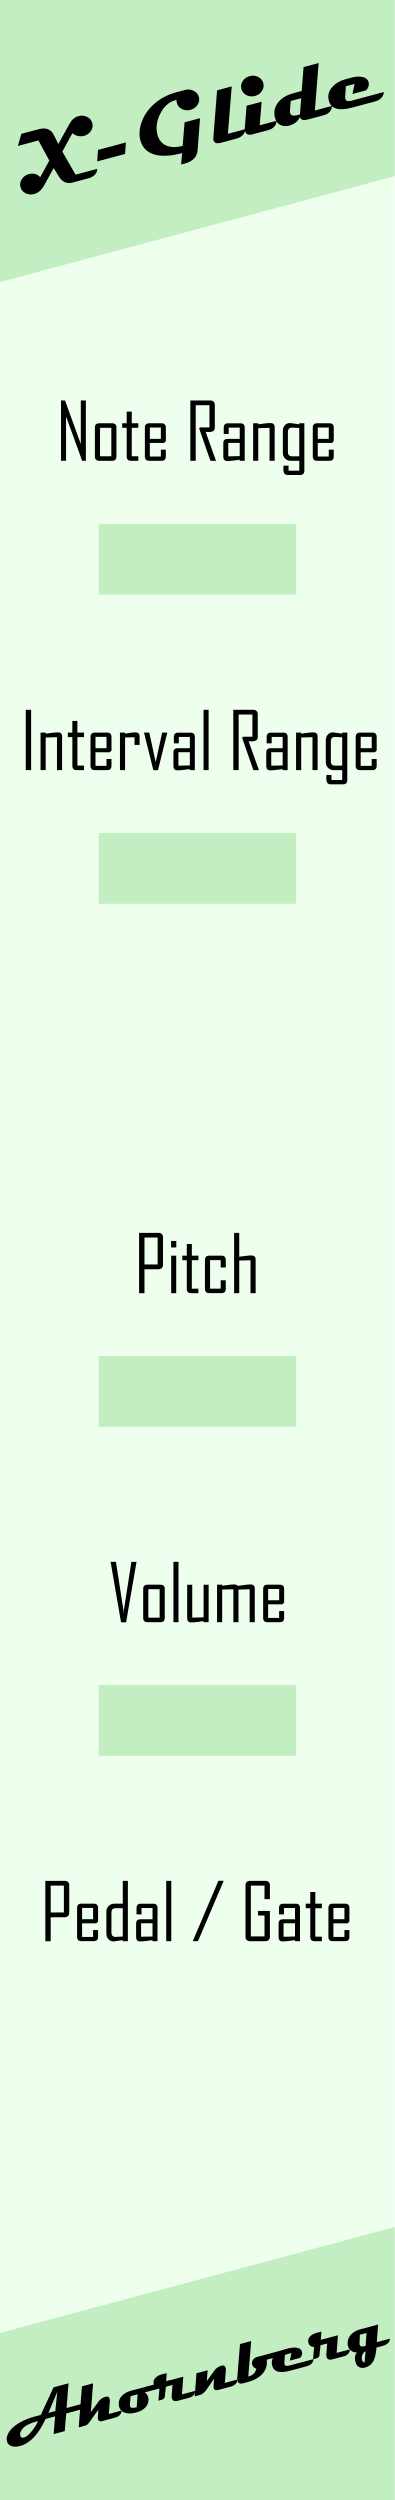
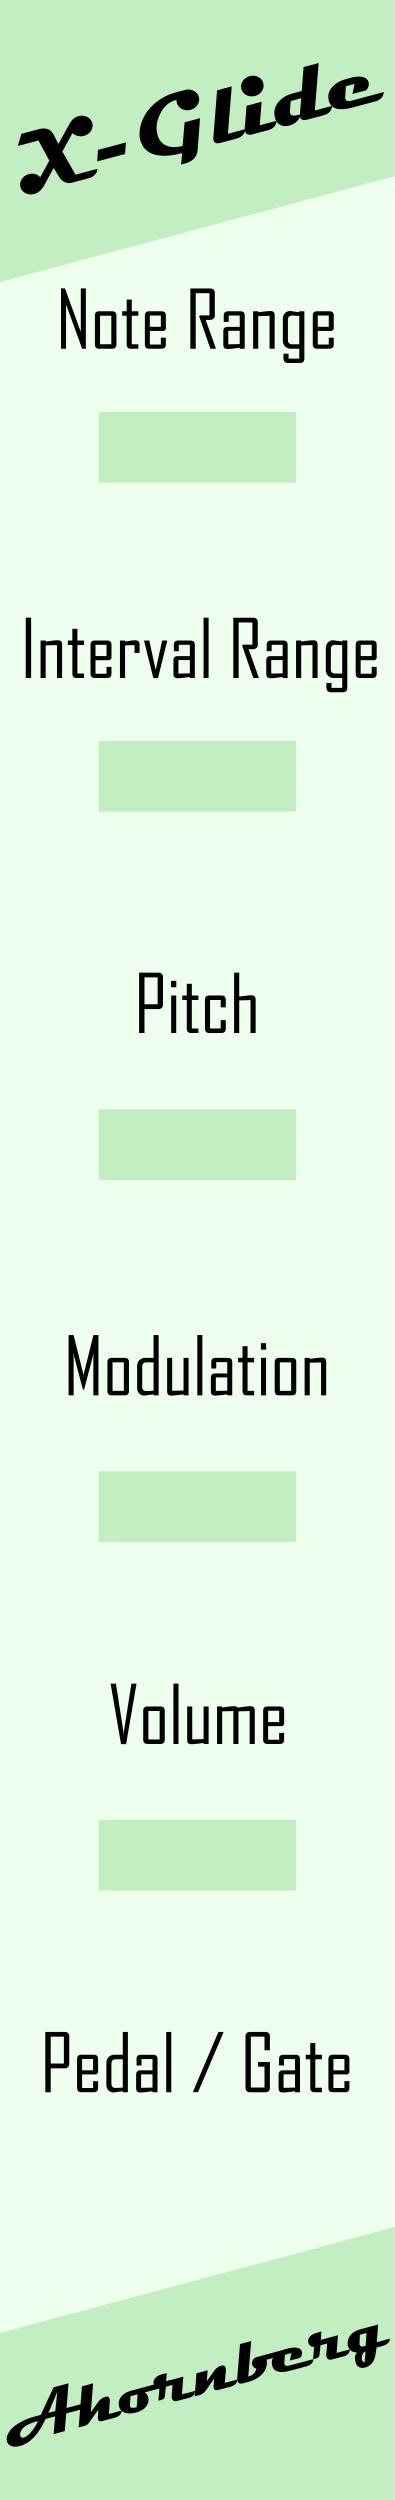
<svg xmlns="http://www.w3.org/2000/svg" width="60" height="380" viewBox="0 0 15.875 100.542" version="1.1" id="svg8">
  <defs id="defs2" />
  <g id="layer1" transform="translate(0,-196.4583)" style="display:inline">
    <path style="opacity:1;vector-effect:none;fill:#eeffee;fill-opacity:1;fill-rule:evenodd;stroke:none;stroke-width:0.486;stroke-linecap:butt;stroke-linejoin:round;stroke-miterlimit:4;stroke-dasharray:none;stroke-dashoffset:0;stroke-opacity:1;paint-order:normal" d="M 0,196.458 V 297 H 15.875 V 196.458 Z m 1.984,0.794 c 0.657,0 1.19,0.533 1.191,1.19 7.2e-5,0.658 -0.533,1.191 -1.191,1.191 -0.658,0 -1.191,-0.533 -1.191,-1.191 2.1332e-4,-0.657 0.533,-1.19 1.191,-1.19 z m 3.969,96.573 c 0.657,0 1.19,0.533 1.191,1.19 7.2e-5,0.658 -0.533,1.191 -1.191,1.191 -0.658,0 -1.191,-0.533 -1.191,-1.191 2.126e-4,-0.657 0.533,-1.19 1.191,-1.19 z" id="rect817" />
    <path style="opacity:1;vector-effect:none;fill:#c2eec2;fill-opacity:1;fill-rule:evenodd;stroke:none;stroke-width:0.452;stroke-linecap:butt;stroke-linejoin:round;stroke-miterlimit:4;stroke-dasharray:none;stroke-dashoffset:0;stroke-opacity:1;paint-order:normal" d="M 15.875,286.021 0,290.279 -1.3236842e-5,297 H 15.875 Z" id="path854" />
    <path style="opacity:1;vector-effect:none;fill:#c2eec2;fill-opacity:1;fill-rule:evenodd;stroke:none;stroke-width:0.452;stroke-linecap:butt;stroke-linejoin:round;stroke-miterlimit:4;stroke-dasharray:none;stroke-dashoffset:0;stroke-opacity:1;paint-order:normal" d="M 5.263158e-7,196.458 7.6315789e-7,207.802 15.875,203.544 v -7.086 z" id="path848" />
-     <path style="display:inline;opacity:1;fill:#c2eec2;fill-opacity:1;stroke-width:0.184" d="m 3.969,250.996 v 2.844 h 7.938 v -2.844 z" id="rect4537" />
+     <path style="display:inline;opacity:1;fill:#c2eec2;fill-opacity:1;stroke-width:0.184" d="m 3.969,255.626 v 2.844 h 7.938 v -2.844 z" id="rect4537" />
    <g aria-label="X-Glide" transform="rotate(-15,-3.782398,-0.2973017)" style="font-style:normal;font-variant:normal;font-weight:bold;font-stretch:semi-expanded;font-size:3.528px;line-height:1.25;font-family:Magneto;-inkscape-font-specification:'Magneto, Bold Semi-Expanded';font-variant-ligatures:normal;font-variant-caps:normal;font-variant-numeric:normal;font-feature-settings:normal;text-align:start;letter-spacing:0px;word-spacing:0px;writing-mode:lr-tb;text-anchor:start;fill:#000000;fill-opacity:1;stroke:none;stroke-width:0.265" id="text875">
      <path d="m -48.748,196.472 q 0,0.179 -0.141,0.3 -0.134,0.114 -0.314,0.114 -0.121,0 -0.241,-0.062 -0.119,-0.064 -0.183,-0.164 l -0.582,0.61 0.272,1.034 h 0.899 q -0.022,0.136 -0.164,0.212 -0.119,0.064 -0.27,0.064 h -0.677 q -0.167,0 -0.289,-0.102 -0.114,-0.098 -0.162,-0.262 l -0.117,-0.398 -0.549,0.574 q -0.224,0.234 -0.481,0.234 -0.181,0 -0.317,-0.114 -0.141,-0.121 -0.141,-0.3 0,-0.172 0.134,-0.293 0.134,-0.121 0.324,-0.121 0.286,0 0.413,0.238 l 0.525,-0.551 -0.212,-0.896 h -0.856 l 0.26,-0.434 h 0.723 q 0.448,0 0.525,0.374 l 0.084,0.407 0.515,-0.537 q 0.186,-0.193 0.245,-0.236 0.14,-0.102 0.317,-0.102 0.183,0 0.317,0.114 0.141,0.119 0.141,0.298 z" style="font-style:normal;font-variant:normal;font-weight:bold;font-stretch:semi-expanded;font-size:3.528px;font-family:Magneto;-inkscape-font-specification:'Magneto, Bold Semi-Expanded';font-variant-ligatures:normal;font-variant-caps:normal;font-variant-numeric:normal;font-feature-settings:normal;text-align:start;writing-mode:lr-tb;text-anchor:start;stroke-width:0.265" id="path867" />
      <path d="m -47.645,197.576 -0.152,0.438 h -1.161 l 0.152,-0.438 z" style="font-style:normal;font-variant:normal;font-weight:bold;font-stretch:semi-expanded;font-size:3.528px;font-family:Magneto;-inkscape-font-specification:'Magneto, Bold Semi-Expanded';font-variant-ligatures:normal;font-variant-caps:normal;font-variant-numeric:normal;font-feature-settings:normal;text-align:start;writing-mode:lr-tb;text-anchor:start;stroke-width:0.265" id="path869" />
      <path d="m -44.336,196.571 q 0,0.179 -0.143,0.298 -0.134,0.114 -0.317,0.114 -0.181,0 -0.317,-0.114 -0.141,-0.119 -0.141,-0.298 0,-0.055 0.017,-0.121 h -0.038 q -0.415,0 -0.744,0.376 -0.319,0.362 -0.319,0.782 0,0.353 0.264,0.536 0.227,0.158 0.598,0.158 l 0.32,-0.896 h 0.643 q -0.141,0.408 -0.427,1.221 -0.136,0.384 -0.651,0.384 -0.06,0 -0.138,-0.003 l 0.158,-0.431 q -0.599,0 -0.977,-0.174 -0.513,-0.238 -0.513,-0.765 0,-0.293 0.181,-0.596 0.253,-0.425 0.73,-0.665 0.45,-0.224 0.97,-0.224 h 0.384 q 0.179,0 0.315,0.119 0.145,0.122 0.145,0.298 z" style="font-style:normal;font-variant:normal;font-weight:bold;font-stretch:semi-expanded;font-size:3.528px;font-family:Magneto;-inkscape-font-specification:'Magneto, Bold Semi-Expanded';font-variant-ligatures:normal;font-variant-caps:normal;font-variant-numeric:normal;font-feature-settings:normal;text-align:start;writing-mode:lr-tb;text-anchor:start;stroke-width:0.265" id="path871" />
      <path d="m -42.869,198.303 q -0.043,0.152 -0.198,0.224 -0.109,0.052 -0.233,0.052 h -0.663 q -0.255,0 -0.255,-0.174 0,-0.045 0.019,-0.102 l 0.639,-1.802 h 0.61 l -0.643,1.802 z" style="font-style:normal;font-variant:normal;font-weight:bold;font-stretch:semi-expanded;font-size:3.528px;font-family:Magneto;-inkscape-font-specification:'Magneto, Bold Semi-Expanded';font-variant-ligatures:normal;font-variant-caps:normal;font-variant-numeric:normal;font-feature-settings:normal;text-align:start;writing-mode:lr-tb;text-anchor:start;stroke-width:0.265" id="path873" />
      <path d="m -41.69,196.701 q 0,0.172 -0.134,0.293 -0.133,0.121 -0.32,0.121 -0.191,0 -0.326,-0.121 -0.133,-0.121 -0.133,-0.293 0,-0.171 0.133,-0.291 0.134,-0.121 0.326,-0.121 0.188,0 0.32,0.121 0.134,0.121 0.134,0.291 z m 0.124,1.602 q -0.045,0.152 -0.186,0.224 -0.102,0.052 -0.22,0.052 h -0.68 q -0.246,0 -0.246,-0.207 0,-0.059 0.024,-0.126 l 0.3,-0.839 h 0.625 l -0.319,0.896 z" style="font-style:normal;font-variant:normal;font-weight:bold;font-stretch:semi-expanded;font-size:3.528px;font-family:Magneto;-inkscape-font-specification:'Magneto, Bold Semi-Expanded';font-variant-ligatures:normal;font-variant-caps:normal;font-variant-numeric:normal;font-feature-settings:normal;text-align:start;writing-mode:lr-tb;text-anchor:start;stroke-width:0.265" id="path875" />
      <path d="m -39.26,198.303 q -0.086,0.276 -0.422,0.276 h -0.656 q -0.284,0 -0.279,-0.179 -0.189,0.222 -0.508,0.222 -0.208,0 -0.338,-0.117 -0.134,-0.121 -0.134,-0.327 0,-0.374 0.303,-0.586 0.267,-0.184 0.656,-0.184 h 0.358 l 0.322,-0.91 h 0.627 l -0.641,1.805 z m -1.114,-0.62 h -0.438 l -0.131,0.37 q -0.017,0.052 -0.017,0.093 0,0.115 0.146,0.146 0.052,0.01 0.22,0.01 z" style="font-style:normal;font-variant:normal;font-weight:bold;font-stretch:semi-expanded;font-size:3.528px;font-family:Magneto;-inkscape-font-specification:'Magneto, Bold Semi-Expanded';font-variant-ligatures:normal;font-variant-caps:normal;font-variant-numeric:normal;font-feature-settings:normal;text-align:start;writing-mode:lr-tb;text-anchor:start;stroke-width:0.265" id="path877" />
      <path d="m -37.103,198.303 q -0.036,0.133 -0.165,0.208 -0.115,0.067 -0.264,0.067 h -0.959 q -0.837,0 -0.837,-0.505 0,-0.324 0.286,-0.508 0.246,-0.158 0.586,-0.158 h 0.25 q 0.219,0 0.384,0.067 0.22,0.09 0.231,0.272 0.009,0.184 -0.177,0.307 h -0.57 l 0.186,-0.37 h -0.363 l -0.141,0.415 q -0.012,0.036 -0.012,0.066 0,0.14 0.224,0.14 z" style="font-style:normal;font-variant:normal;font-weight:bold;font-stretch:semi-expanded;font-size:3.528px;font-family:Magneto;-inkscape-font-specification:'Magneto, Bold Semi-Expanded';font-variant-ligatures:normal;font-variant-caps:normal;font-variant-numeric:normal;font-feature-settings:normal;text-align:start;writing-mode:lr-tb;text-anchor:start;stroke-width:0.265" id="path879" />
    </g>
-     <path id="path937" d="m 3.969,264.225 v 2.844 h 7.938 v -2.844 z" style="display:inline;opacity:1;fill:#c2eec2;fill-opacity:1;stroke-width:0.184" />
-     <path id="path939" d="m 3.969,229.961 v 2.844 h 7.938 v -2.844 z" style="display:inline;opacity:1;fill:#c2eec2;fill-opacity:1;stroke-width:0.184" />
-     <path style="display:inline;opacity:1;fill:#c2eec2;fill-opacity:1;stroke-width:0.184" d="m 3.969,217.526 v 2.844 h 7.938 v -2.844 z" id="path941" />
-     <g aria-label="Interval Range" style="font-style:normal;font-variant:normal;font-weight:normal;font-stretch:condensed;font-size:3.175px;line-height:1.25;font-family:'Agency FB';-inkscape-font-specification:'Agency FB, Condensed';font-variant-ligatures:normal;font-variant-caps:normal;font-variant-numeric:normal;font-feature-settings:normal;text-align:start;letter-spacing:0px;word-spacing:0px;writing-mode:lr-tb;text-anchor:start;fill:#000000;fill-opacity:1;stroke:none;stroke-width:0.265" id="text1036" transform="translate(0.15503,-7.427117)">
+     <path id="path937" d="m 3.969,269.649 v 2.844 h 7.938 v -2.844 z" style="display:inline;opacity:1;fill:#c2eec2;fill-opacity:1;stroke-width:0.184" />
+     <path id="path939" d="m 3.969,226.257 v 2.844 h 7.938 v -2.844 z" style="display:inline;opacity:1;fill:#c2eec2;fill-opacity:1;stroke-width:0.184" />
+     <path style="display:inline;opacity:1;fill:#c2eec2;fill-opacity:1;stroke-width:0.184" d="m 3.969,213.028 v 2.844 h 7.938 v -2.844 z" id="path941" />
+     <g aria-label="Interval Range" style="font-style:normal;font-variant:normal;font-weight:normal;font-stretch:condensed;font-size:3.175px;line-height:1.25;font-family:'Agency FB';-inkscape-font-specification:'Agency FB, Condensed';font-variant-ligatures:normal;font-variant-caps:normal;font-variant-numeric:normal;font-feature-settings:normal;text-align:start;letter-spacing:0px;word-spacing:0px;writing-mode:lr-tb;text-anchor:start;fill:#000000;fill-opacity:1;stroke:none;stroke-width:0.265" id="text1036" transform="translate(0.15503,-11.13128)">
      <path d="M 1.096,234.857 H 0.881 v -2.426 H 1.096 Z" style="font-style:normal;font-variant:normal;font-weight:normal;font-stretch:condensed;font-size:3.175px;font-family:'Agency FB';-inkscape-font-specification:'Agency FB, Condensed';font-variant-ligatures:normal;font-variant-caps:normal;font-variant-numeric:normal;font-feature-settings:normal;text-align:start;writing-mode:lr-tb;text-anchor:start;stroke-width:0.265" id="path1073" />
      <path d="m 2.342,234.857 h -0.206 v -1.324 l -0.454,0.012 v 1.312 H 1.476 v -1.508 h 0.206 v 0.042 q 0.121,-0.015 0.243,-0.033 0.149,-0.019 0.245,-0.019 0.172,0 0.172,0.169 z" style="font-style:normal;font-variant:normal;font-weight:normal;font-stretch:condensed;font-size:3.175px;font-family:'Agency FB';-inkscape-font-specification:'Agency FB, Condensed';font-variant-ligatures:normal;font-variant-caps:normal;font-variant-numeric:normal;font-feature-settings:normal;text-align:start;writing-mode:lr-tb;text-anchor:start;stroke-width:0.265" id="path1075" />
      <path d="M 3.222,234.857 H 2.929 q -0.174,0 -0.174,-0.175 v -1.152 H 2.573 v -0.181 h 0.181 v -0.47 h 0.203 v 0.47 H 3.222 v 0.181 H 2.958 v 1.146 H 3.222 Z" style="font-style:normal;font-variant:normal;font-weight:normal;font-stretch:condensed;font-size:3.175px;font-family:'Agency FB';-inkscape-font-specification:'Agency FB, Condensed';font-variant-ligatures:normal;font-variant-caps:normal;font-variant-numeric:normal;font-feature-settings:normal;text-align:start;writing-mode:lr-tb;text-anchor:start;stroke-width:0.265" id="path1077" />
      <path d="m 4.328,234.682 q 0,0.175 -0.174,0.175 H 3.659 q -0.174,0 -0.174,-0.175 v -1.158 q 0,-0.175 0.174,-0.175 h 0.496 q 0.174,0 0.174,0.175 v 0.543 l -0.07,0.073 H 3.685 v 0.546 h 0.443 v -0.276 h 0.2 z m -0.2,-0.707 v -0.454 H 3.685 v 0.454 z" style="font-style:normal;font-variant:normal;font-weight:normal;font-stretch:condensed;font-size:3.175px;font-family:'Agency FB';-inkscape-font-specification:'Agency FB, Condensed';font-variant-ligatures:normal;font-variant-caps:normal;font-variant-numeric:normal;font-feature-settings:normal;text-align:start;writing-mode:lr-tb;text-anchor:start;stroke-width:0.265" id="path1079" />
      <path d="M 5.459,233.845 H 5.255 v -0.312 l -0.38,0.012 v 1.312 h -0.206 v -1.508 h 0.206 v 0.042 q 0.102,-0.015 0.206,-0.033 0.124,-0.019 0.206,-0.019 0.171,0 0.171,0.169 z" style="font-style:normal;font-variant:normal;font-weight:normal;font-stretch:condensed;font-size:3.175px;font-family:'Agency FB';-inkscape-font-specification:'Agency FB, Condensed';font-variant-ligatures:normal;font-variant-caps:normal;font-variant-numeric:normal;font-feature-settings:normal;text-align:start;writing-mode:lr-tb;text-anchor:start;stroke-width:0.265" id="path1081" />
      <path d="m 6.573,233.349 -0.374,1.512 H 6.012 l -0.375,-1.512 h 0.212 l 0.257,1.188 0.26,-1.188 z" style="font-style:normal;font-variant:normal;font-weight:normal;font-stretch:condensed;font-size:3.175px;font-family:'Agency FB';-inkscape-font-specification:'Agency FB, Condensed';font-variant-ligatures:normal;font-variant-caps:normal;font-variant-numeric:normal;font-feature-settings:normal;text-align:start;writing-mode:lr-tb;text-anchor:start;stroke-width:0.265" id="path1083" />
      <path d="M 7.68,234.857 H 7.477 v -0.042 q -0.122,0.017 -0.245,0.033 -0.152,0.019 -0.243,0.019 -0.169,0 -0.169,-0.167 v -0.55 q 0,-0.174 0.175,-0.174 h 0.485 v -0.454 H 7.037 v 0.257 H 6.837 v -0.254 q 0,-0.175 0.174,-0.175 h 0.496 q 0.174,0 0.174,0.175 z m -0.2,-0.188 v -0.533 H 7.02 v 0.543 z" style="font-style:normal;font-variant:normal;font-weight:normal;font-stretch:condensed;font-size:3.175px;font-family:'Agency FB';-inkscape-font-specification:'Agency FB, Condensed';font-variant-ligatures:normal;font-variant-caps:normal;font-variant-numeric:normal;font-feature-settings:normal;text-align:start;writing-mode:lr-tb;text-anchor:start;stroke-width:0.265" id="path1085" />
      <path d="M 8.234,234.857 H 8.031 v -2.426 h 0.203 z" style="font-style:normal;font-variant:normal;font-weight:normal;font-stretch:condensed;font-size:3.175px;font-family:'Agency FB';-inkscape-font-specification:'Agency FB, Condensed';font-variant-ligatures:normal;font-variant-caps:normal;font-variant-numeric:normal;font-feature-settings:normal;text-align:start;writing-mode:lr-tb;text-anchor:start;stroke-width:0.265" id="path1087" />
      <path d="m 10.26,234.857 h -0.226 l -0.451,-1.299 0.029,-0.043 h 0.384 v -0.893 h -0.553 v 2.236 H 9.227 v -2.426 h 0.812 q 0.076,0 0.124,0.048 0.048,0.048 0.048,0.124 v 0.921 q 0,0.175 -0.236,0.175 -0.023,0 -0.068,-0.002 -0.045,-0.003 -0.065,-0.003 0.209,0.58 0.417,1.163 z" style="font-style:normal;font-variant:normal;font-weight:normal;font-stretch:condensed;font-size:3.175px;font-family:'Agency FB';-inkscape-font-specification:'Agency FB, Condensed';font-variant-ligatures:normal;font-variant-caps:normal;font-variant-numeric:normal;font-feature-settings:normal;text-align:start;writing-mode:lr-tb;text-anchor:start;stroke-width:0.265" id="path1089" />
      <path d="m 11.413,234.857 h -0.203 v -0.042 q -0.122,0.017 -0.245,0.033 -0.152,0.019 -0.243,0.019 -0.169,0 -0.169,-0.167 v -0.55 q 0,-0.174 0.175,-0.174 h 0.485 v -0.454 h -0.443 v 0.257 h -0.2 v -0.254 q 0,-0.175 0.174,-0.175 h 0.496 q 0.174,0 0.174,0.175 z m -0.2,-0.188 v -0.533 h -0.46 v 0.543 z" style="font-style:normal;font-variant:normal;font-weight:normal;font-stretch:condensed;font-size:3.175px;font-family:'Agency FB';-inkscape-font-specification:'Agency FB, Condensed';font-variant-ligatures:normal;font-variant-caps:normal;font-variant-numeric:normal;font-feature-settings:normal;text-align:start;writing-mode:lr-tb;text-anchor:start;stroke-width:0.265" id="path1091" />
      <path d="m 12.618,234.857 h -0.206 v -1.324 l -0.454,0.012 v 1.312 h -0.206 v -1.508 h 0.206 v 0.042 q 0.121,-0.015 0.243,-0.033 0.149,-0.019 0.245,-0.019 0.172,0 0.172,0.169 z" style="font-style:normal;font-variant:normal;font-weight:normal;font-stretch:condensed;font-size:3.175px;font-family:'Agency FB';-inkscape-font-specification:'Agency FB, Condensed';font-variant-ligatures:normal;font-variant-caps:normal;font-variant-numeric:normal;font-feature-settings:normal;text-align:start;writing-mode:lr-tb;text-anchor:start;stroke-width:0.265" id="path1093" />
      <path d="m 13.812,235.254 q 0,0.175 -0.175,0.175 h -0.49 q -0.178,0 -0.178,-0.222 0,-0.026 0.002,-0.079 0.003,-0.051 0.003,-0.074 h 0.203 v 0.2 h 0.431 v -0.397 h -0.34 q -0.138,0 -0.229,-0.091 -0.091,-0.093 -0.091,-0.233 v -0.882 q 0,-0.133 0.081,-0.222 0.081,-0.09 0.212,-0.09 0.036,0 0.367,0.051 v -0.042 h 0.205 z m -0.205,-0.578 v -1.139 q -0.245,-0.015 -0.285,-0.015 -0.171,0 -0.171,0.174 v 0.808 q 0,0.174 0.171,0.174 z" style="font-style:normal;font-variant:normal;font-weight:normal;font-stretch:condensed;font-size:3.175px;font-family:'Agency FB';-inkscape-font-specification:'Agency FB, Condensed';font-variant-ligatures:normal;font-variant-caps:normal;font-variant-numeric:normal;font-feature-settings:normal;text-align:start;writing-mode:lr-tb;text-anchor:start;stroke-width:0.265" id="path1095" />
      <path d="m 14.994,234.682 q 0,0.175 -0.174,0.175 h -0.496 q -0.174,0 -0.174,-0.175 v -1.158 q 0,-0.175 0.174,-0.175 h 0.496 q 0.174,0 0.174,0.175 v 0.543 l -0.07,0.073 h -0.574 v 0.546 h 0.443 v -0.276 h 0.2 z m -0.2,-0.707 v -0.454 h -0.443 v 0.454 z" style="font-style:normal;font-variant:normal;font-weight:normal;font-stretch:condensed;font-size:3.175px;font-family:'Agency FB';-inkscape-font-specification:'Agency FB, Condensed';font-variant-ligatures:normal;font-variant-caps:normal;font-variant-numeric:normal;font-feature-settings:normal;text-align:start;writing-mode:lr-tb;text-anchor:start;stroke-width:0.265" id="path1097" />
    </g>
-     <g aria-label="Note Range" style="font-style:normal;font-variant:normal;font-weight:normal;font-stretch:condensed;font-size:3.175px;line-height:1.25;font-family:'Agency FB';-inkscape-font-specification:'Agency FB, Condensed';font-variant-ligatures:normal;font-variant-caps:normal;font-variant-numeric:normal;font-feature-settings:normal;text-align:start;letter-spacing:0px;word-spacing:0px;writing-mode:lr-tb;text-anchor:start;fill:#000000;fill-opacity:1;stroke:none;stroke-width:0.265" id="text1040" transform="translate(-1.1368421e-6,-3.562433)">
+     <g aria-label="Note Range" style="font-style:normal;font-variant:normal;font-weight:normal;font-stretch:condensed;font-size:3.175px;line-height:1.25;font-family:'Agency FB';-inkscape-font-specification:'Agency FB, Condensed';font-variant-ligatures:normal;font-variant-caps:normal;font-variant-numeric:normal;font-feature-settings:normal;text-align:start;letter-spacing:0px;word-spacing:0px;writing-mode:lr-tb;text-anchor:start;fill:#000000;fill-opacity:1;stroke:none;stroke-width:0.265" id="text1040" transform="translate(-1.1368421e-6,-8.067928)">
      <path d="M 3.453,218.552 H 3.304 l -0.648,-1.784 v 1.784 H 2.453 v -2.426 h 0.161 l 0.636,1.753 v -1.753 h 0.203 z" style="font-style:normal;font-variant:normal;font-weight:normal;font-stretch:condensed;font-size:3.175px;font-family:'Agency FB';-inkscape-font-specification:'Agency FB, Condensed';font-variant-ligatures:normal;font-variant-caps:normal;font-variant-numeric:normal;font-feature-settings:normal;text-align:start;writing-mode:lr-tb;text-anchor:start;stroke-width:0.265" id="path1054" />
      <path d="m 4.683,218.377 q 0,0.175 -0.175,0.175 H 3.99 q -0.174,0 -0.174,-0.175 v -1.158 q 0,-0.175 0.174,-0.175 h 0.518 q 0.175,0 0.175,0.175 z m -0.206,-0.006 v -1.146 H 4.023 v 1.146 z" style="font-style:normal;font-variant:normal;font-weight:normal;font-stretch:condensed;font-size:3.175px;font-family:'Agency FB';-inkscape-font-specification:'Agency FB, Condensed';font-variant-ligatures:normal;font-variant-caps:normal;font-variant-numeric:normal;font-feature-settings:normal;text-align:start;writing-mode:lr-tb;text-anchor:start;stroke-width:0.265" id="path1056" />
      <path d="M 5.562,218.552 H 5.269 q -0.174,0 -0.174,-0.175 v -1.152 H 4.914 v -0.181 h 0.181 v -0.47 H 5.299 v 0.47 h 0.264 v 0.181 H 5.299 v 1.146 h 0.264 z" style="font-style:normal;font-variant:normal;font-weight:normal;font-stretch:condensed;font-size:3.175px;font-family:'Agency FB';-inkscape-font-specification:'Agency FB, Condensed';font-variant-ligatures:normal;font-variant-caps:normal;font-variant-numeric:normal;font-feature-settings:normal;text-align:start;writing-mode:lr-tb;text-anchor:start;stroke-width:0.265" id="path1058" />
      <path d="m 6.669,218.377 q 0,0.175 -0.174,0.175 H 6 q -0.174,0 -0.174,-0.175 v -1.158 q 0,-0.175 0.174,-0.175 h 0.496 q 0.174,0 0.174,0.175 v 0.543 l -0.07,0.073 H 6.026 v 0.546 h 0.443 v -0.276 H 6.669 Z m -0.2,-0.707 v -0.454 H 6.026 v 0.454 z" style="font-style:normal;font-variant:normal;font-weight:normal;font-stretch:condensed;font-size:3.175px;font-family:'Agency FB';-inkscape-font-specification:'Agency FB, Condensed';font-variant-ligatures:normal;font-variant-caps:normal;font-variant-numeric:normal;font-feature-settings:normal;text-align:start;writing-mode:lr-tb;text-anchor:start;stroke-width:0.265" id="path1060" />
      <path d="M 8.688,218.552 H 8.461 l -0.451,-1.299 0.029,-0.043 h 0.384 v -0.893 H 7.871 v 2.236 H 7.655 v -2.426 h 0.812 q 0.076,0 0.124,0.048 0.048,0.048 0.048,0.124 v 0.921 q 0,0.175 -0.236,0.175 -0.023,0 -0.068,-0.002 -0.045,-0.003 -0.065,-0.003 0.209,0.58 0.417,1.163 z" style="font-style:normal;font-variant:normal;font-weight:normal;font-stretch:condensed;font-size:3.175px;font-family:'Agency FB';-inkscape-font-specification:'Agency FB, Condensed';font-variant-ligatures:normal;font-variant-caps:normal;font-variant-numeric:normal;font-feature-settings:normal;text-align:start;writing-mode:lr-tb;text-anchor:start;stroke-width:0.265" id="path1062" />
      <path d="M 9.841,218.552 H 9.638 v -0.042 q -0.122,0.017 -0.245,0.033 -0.152,0.019 -0.243,0.019 -0.169,0 -0.169,-0.167 v -0.55 q 0,-0.174 0.175,-0.174 h 0.485 v -0.454 H 9.198 v 0.257 H 8.998 v -0.254 q 0,-0.175 0.174,-0.175 h 0.496 q 0.174,0 0.174,0.175 z m -0.2,-0.188 v -0.533 h -0.46 v 0.543 z" style="font-style:normal;font-variant:normal;font-weight:normal;font-stretch:condensed;font-size:3.175px;font-family:'Agency FB';-inkscape-font-specification:'Agency FB, Condensed';font-variant-ligatures:normal;font-variant-caps:normal;font-variant-numeric:normal;font-feature-settings:normal;text-align:start;writing-mode:lr-tb;text-anchor:start;stroke-width:0.265" id="path1064" />
      <path d="m 11.046,218.552 h -0.206 v -1.324 l -0.454,0.012 v 1.312 h -0.206 v -1.508 h 0.206 v 0.042 q 0.121,-0.015 0.243,-0.033 0.149,-0.019 0.245,-0.019 0.172,0 0.172,0.169 z" style="font-style:normal;font-variant:normal;font-weight:normal;font-stretch:condensed;font-size:3.175px;font-family:'Agency FB';-inkscape-font-specification:'Agency FB, Condensed';font-variant-ligatures:normal;font-variant-caps:normal;font-variant-numeric:normal;font-feature-settings:normal;text-align:start;writing-mode:lr-tb;text-anchor:start;stroke-width:0.265" id="path1066" />
      <path d="m 12.24,218.949 q 0,0.175 -0.175,0.175 h -0.49 q -0.178,0 -0.178,-0.222 0,-0.026 0.002,-0.079 0.003,-0.051 0.003,-0.074 h 0.203 v 0.2 h 0.431 v -0.397 H 11.695 q -0.138,0 -0.229,-0.091 -0.091,-0.093 -0.091,-0.233 v -0.882 q 0,-0.133 0.081,-0.222 0.081,-0.09 0.212,-0.09 0.036,0 0.367,0.051 v -0.042 h 0.205 z m -0.205,-0.578 v -1.139 q -0.245,-0.015 -0.285,-0.015 -0.171,0 -0.171,0.174 v 0.808 q 0,0.174 0.171,0.174 z" style="font-style:normal;font-variant:normal;font-weight:normal;font-stretch:condensed;font-size:3.175px;font-family:'Agency FB';-inkscape-font-specification:'Agency FB, Condensed';font-variant-ligatures:normal;font-variant-caps:normal;font-variant-numeric:normal;font-feature-settings:normal;text-align:start;writing-mode:lr-tb;text-anchor:start;stroke-width:0.265" id="path1068" />
      <path d="m 13.422,218.377 q 0,0.175 -0.174,0.175 H 12.753 q -0.174,0 -0.174,-0.175 v -1.158 q 0,-0.175 0.174,-0.175 h 0.496 q 0.174,0 0.174,0.175 v 0.543 l -0.07,0.073 h -0.574 v 0.546 h 0.443 v -0.276 h 0.2 z m -0.2,-0.707 v -0.454 h -0.443 v 0.454 z" style="font-style:normal;font-variant:normal;font-weight:normal;font-stretch:condensed;font-size:3.175px;font-family:'Agency FB';-inkscape-font-specification:'Agency FB, Condensed';font-variant-ligatures:normal;font-variant-caps:normal;font-variant-numeric:normal;font-feature-settings:normal;text-align:start;writing-mode:lr-tb;text-anchor:start;stroke-width:0.265" id="path1070" />
    </g>
-     <g aria-label="Pitch" style="font-style:normal;font-variant:normal;font-weight:normal;font-stretch:condensed;font-size:3.175px;line-height:1.25;font-family:'Agency FB';-inkscape-font-specification:'Agency FB, Condensed';font-variant-ligatures:normal;font-variant-caps:normal;font-variant-numeric:normal;font-feature-settings:normal;text-align:start;letter-spacing:0px;word-spacing:0px;writing-mode:lr-tb;text-anchor:start;fill:#000000;fill-opacity:1;stroke:none;stroke-width:0.265" id="text1044" transform="translate(-3e-7,-3.852232)">
+     <g aria-label="Pitch" style="font-style:normal;font-variant:normal;font-weight:normal;font-stretch:condensed;font-size:3.175px;line-height:1.25;font-family:'Agency FB';-inkscape-font-specification:'Agency FB, Condensed';font-variant-ligatures:normal;font-variant-caps:normal;font-variant-numeric:normal;font-feature-settings:normal;text-align:start;letter-spacing:0px;word-spacing:0px;writing-mode:lr-tb;text-anchor:start;fill:#000000;fill-opacity:1;stroke:none;stroke-width:0.265" id="text1044" transform="translate(-3e-7,-14.31563)">
      <path d="m 6.555,251.181 q 0,0.076 -0.05,0.126 -0.048,0.048 -0.124,0.048 H 5.81 v 0.963 H 5.594 v -2.426 h 0.788 q 0.076,0 0.124,0.048 0.05,0.048 0.05,0.124 z m -0.215,-0.019 v -1.081 H 5.81 v 1.081 z" style="font-style:normal;font-variant:normal;font-weight:normal;font-stretch:condensed;font-size:3.175px;font-family:'Agency FB';-inkscape-font-specification:'Agency FB, Condensed';font-variant-ligatures:normal;font-variant-caps:normal;font-variant-numeric:normal;font-feature-settings:normal;text-align:start;writing-mode:lr-tb;text-anchor:start;stroke-width:0.265" id="path1100" />
      <path d="M 7.09,250.479 H 6.881 v -0.26 h 0.209 z m -0.003,1.839 h -0.203 v -1.508 h 0.203 z" style="font-style:normal;font-variant:normal;font-weight:normal;font-stretch:condensed;font-size:3.175px;font-family:'Agency FB';-inkscape-font-specification:'Agency FB, Condensed';font-variant-ligatures:normal;font-variant-caps:normal;font-variant-numeric:normal;font-feature-settings:normal;text-align:start;writing-mode:lr-tb;text-anchor:start;stroke-width:0.265" id="path1102" />
      <path d="M 7.979,252.318 H 7.686 q -0.174,0 -0.174,-0.175 v -1.152 H 7.331 v -0.181 h 0.181 v -0.47 h 0.203 v 0.47 h 0.264 v 0.181 H 7.715 v 1.146 h 0.264 z" style="font-style:normal;font-variant:normal;font-weight:normal;font-stretch:condensed;font-size:3.175px;font-family:'Agency FB';-inkscape-font-specification:'Agency FB, Condensed';font-variant-ligatures:normal;font-variant-caps:normal;font-variant-numeric:normal;font-feature-settings:normal;text-align:start;writing-mode:lr-tb;text-anchor:start;stroke-width:0.265" id="path1104" />
      <path d="m 9.079,252.142 q 0,0.175 -0.174,0.175 H 8.416 q -0.174,0 -0.174,-0.175 v -1.158 q 0,-0.175 0.174,-0.175 h 0.49 q 0.174,0 0.174,0.175 v 0.301 H 8.876 v -0.295 H 8.448 v 1.146 h 0.428 v -0.336 h 0.203 z" style="font-style:normal;font-variant:normal;font-weight:normal;font-stretch:condensed;font-size:3.175px;font-family:'Agency FB';-inkscape-font-specification:'Agency FB, Condensed';font-variant-ligatures:normal;font-variant-caps:normal;font-variant-numeric:normal;font-feature-settings:normal;text-align:start;writing-mode:lr-tb;text-anchor:start;stroke-width:0.265" id="path1106" />
      <path d="M 10.281,252.318 H 10.075 v -1.324 l -0.454,0.012 v 1.312 h -0.206 v -2.426 h 0.206 v 0.96 q 0.122,-0.015 0.245,-0.031 0.155,-0.02 0.243,-0.02 0.172,0 0.172,0.169 z" style="font-style:normal;font-variant:normal;font-weight:normal;font-stretch:condensed;font-size:3.175px;font-family:'Agency FB';-inkscape-font-specification:'Agency FB, Condensed';font-variant-ligatures:normal;font-variant-caps:normal;font-variant-numeric:normal;font-feature-settings:normal;text-align:start;writing-mode:lr-tb;text-anchor:start;stroke-width:0.265" id="path1108" />
    </g>
-     <g aria-label="Volume" style="font-style:normal;font-variant:normal;font-weight:normal;font-stretch:condensed;font-size:3.175px;line-height:1.25;font-family:'Agency FB';-inkscape-font-specification:'Agency FB, Condensed';font-variant-ligatures:normal;font-variant-caps:normal;font-variant-numeric:normal;font-feature-settings:normal;text-align:start;letter-spacing:0px;word-spacing:0px;writing-mode:lr-tb;text-anchor:start;fill:#000000;fill-opacity:1;stroke:none;stroke-width:0.265" id="text1048" transform="translate(0,-5.215433)">
+     <g aria-label="Volume" style="font-style:normal;font-variant:normal;font-weight:normal;font-stretch:condensed;font-size:3.175px;line-height:1.25;font-family:'Agency FB';-inkscape-font-specification:'Agency FB, Condensed';font-variant-ligatures:normal;font-variant-caps:normal;font-variant-numeric:normal;font-feature-settings:normal;text-align:start;letter-spacing:0px;word-spacing:0px;writing-mode:lr-tb;text-anchor:start;fill:#000000;fill-opacity:1;stroke:none;stroke-width:0.265" id="text1048" transform="translate(0,-0.3178412)">
      <path d="m 5.491,264.487 -0.42,2.432 H 4.868 l -0.42,-2.432 h 0.214 l 0.301,1.932 q 0,0 0.009,0.158 0.002,-0.054 0.011,-0.158 l 0.301,-1.932 z" style="font-style:normal;font-variant:normal;font-weight:normal;font-stretch:condensed;font-size:3.175px;font-family:'Agency FB';-inkscape-font-specification:'Agency FB, Condensed';font-variant-ligatures:normal;font-variant-caps:normal;font-variant-numeric:normal;font-feature-settings:normal;text-align:start;writing-mode:lr-tb;text-anchor:start;stroke-width:0.265" id="path1111" />
      <path d="m 6.626,266.738 q 0,0.175 -0.175,0.175 H 5.933 q -0.174,0 -0.174,-0.175 v -1.158 q 0,-0.175 0.174,-0.175 h 0.518 q 0.175,0 0.175,0.175 z m -0.206,-0.006 v -1.146 H 5.966 v 1.146 z" style="font-style:normal;font-variant:normal;font-weight:normal;font-stretch:condensed;font-size:3.175px;font-family:'Agency FB';-inkscape-font-specification:'Agency FB, Condensed';font-variant-ligatures:normal;font-variant-caps:normal;font-variant-numeric:normal;font-feature-settings:normal;text-align:start;writing-mode:lr-tb;text-anchor:start;stroke-width:0.265" id="path1113" />
      <path d="M 7.178,266.913 H 6.975 v -2.426 H 7.178 Z" style="font-style:normal;font-variant:normal;font-weight:normal;font-stretch:condensed;font-size:3.175px;font-family:'Agency FB';-inkscape-font-specification:'Agency FB, Condensed';font-variant-ligatures:normal;font-variant-caps:normal;font-variant-numeric:normal;font-feature-settings:normal;text-align:start;writing-mode:lr-tb;text-anchor:start;stroke-width:0.265" id="path1115" />
      <path d="M 8.39,266.913 H 8.187 v -0.042 q -0.124,0.017 -0.246,0.033 -0.149,0.019 -0.246,0.019 -0.167,0 -0.167,-0.167 v -1.35 h 0.203 v 1.324 l 0.457,-0.012 v -1.312 h 0.203 z" style="font-style:normal;font-variant:normal;font-weight:normal;font-stretch:condensed;font-size:3.175px;font-family:'Agency FB';-inkscape-font-specification:'Agency FB, Condensed';font-variant-ligatures:normal;font-variant-caps:normal;font-variant-numeric:normal;font-feature-settings:normal;text-align:start;writing-mode:lr-tb;text-anchor:start;stroke-width:0.265" id="path1117" />
      <path d="m 10.246,266.913 h -0.206 v -1.324 l -0.45,0.012 v 1.312 H 9.385 v -1.324 l -0.45,0.012 v 1.312 h -0.206 v -1.508 h 0.206 v 0.042 q 0.121,-0.015 0.242,-0.033 0.147,-0.019 0.243,-0.019 0.095,0 0.14,0.057 0.13,-0.017 0.259,-0.036 0.169,-0.022 0.256,-0.022 0.171,0 0.171,0.169 z" style="font-style:normal;font-variant:normal;font-weight:normal;font-stretch:condensed;font-size:3.175px;font-family:'Agency FB';-inkscape-font-specification:'Agency FB, Condensed';font-variant-ligatures:normal;font-variant-caps:normal;font-variant-numeric:normal;font-feature-settings:normal;text-align:start;writing-mode:lr-tb;text-anchor:start;stroke-width:0.265" id="path1119" />
      <path d="m 11.427,266.738 q 0,0.175 -0.174,0.175 h -0.496 q -0.174,0 -0.174,-0.175 v -1.158 q 0,-0.175 0.174,-0.175 h 0.496 q 0.174,0 0.174,0.175 v 0.543 l -0.07,0.073 h -0.574 v 0.546 h 0.443 v -0.276 h 0.2 z m -0.2,-0.707 v -0.454 h -0.443 v 0.454 z" style="font-style:normal;font-variant:normal;font-weight:normal;font-stretch:condensed;font-size:3.175px;font-family:'Agency FB';-inkscape-font-specification:'Agency FB, Condensed';font-variant-ligatures:normal;font-variant-caps:normal;font-variant-numeric:normal;font-feature-settings:normal;text-align:start;writing-mode:lr-tb;text-anchor:start;stroke-width:0.265" id="path1121" />
    </g>
-     <g aria-label="Pedal / Gate" style="font-style:normal;font-variant:normal;font-weight:normal;font-stretch:condensed;font-size:3.175px;line-height:1.25;font-family:'Agency FB';-inkscape-font-specification:'Agency FB, Condensed';font-variant-ligatures:normal;font-variant-caps:normal;font-variant-numeric:normal;font-feature-settings:normal;text-align:start;letter-spacing:0px;word-spacing:0px;writing-mode:lr-tb;text-anchor:start;fill:#000000;fill-opacity:1;stroke:none;stroke-width:0.265" id="text1052" transform="translate(0,-5.161689)">
+     <g aria-label="Pedal / Gate" style="font-style:normal;font-variant:normal;font-weight:normal;font-stretch:condensed;font-size:3.175px;line-height:1.25;font-family:'Agency FB';-inkscape-font-specification:'Agency FB, Condensed';font-variant-ligatures:normal;font-variant-caps:normal;font-variant-numeric:normal;font-feature-settings:normal;text-align:start;letter-spacing:0px;word-spacing:0px;writing-mode:lr-tb;text-anchor:start;fill:#000000;fill-opacity:1;stroke:none;stroke-width:0.265" id="text1052" transform="translate(0,0.9141722)">
      <path d="m 2.784,278.551 q 0,0.076 -0.05,0.126 -0.048,0.048 -0.124,0.048 H 2.039 v 0.963 H 1.823 v -2.426 h 0.788 q 0.076,0 0.124,0.048 0.05,0.048 0.05,0.124 z m -0.215,-0.019 V 277.452 H 2.039 v 1.081 z" style="font-style:normal;font-variant:normal;font-weight:normal;font-stretch:condensed;font-size:3.175px;font-family:'Agency FB';-inkscape-font-specification:'Agency FB, Condensed';font-variant-ligatures:normal;font-variant-caps:normal;font-variant-numeric:normal;font-feature-settings:normal;text-align:start;writing-mode:lr-tb;text-anchor:start;stroke-width:0.265" id="path1124" />
      <path d="m 3.944,279.512 q 0,0.175 -0.174,0.175 H 3.274 q -0.174,0 -0.174,-0.175 v -1.158 q 0,-0.175 0.174,-0.175 h 0.496 q 0.174,0 0.174,0.175 v 0.543 l -0.07,0.073 H 3.301 v 0.546 h 0.443 v -0.276 h 0.2 z m -0.2,-0.707 v -0.454 H 3.301 v 0.454 z" style="font-style:normal;font-variant:normal;font-weight:normal;font-stretch:condensed;font-size:3.175px;font-family:'Agency FB';-inkscape-font-specification:'Agency FB, Condensed';font-variant-ligatures:normal;font-variant-caps:normal;font-variant-numeric:normal;font-feature-settings:normal;text-align:start;writing-mode:lr-tb;text-anchor:start;stroke-width:0.265" id="path1126" />
      <path d="M 5.142,279.688 H 4.938 v -0.042 q -0.332,0.051 -0.367,0.051 -0.132,0 -0.212,-0.088 -0.081,-0.09 -0.081,-0.223 v -0.882 q 0,-0.14 0.091,-0.231 0.091,-0.093 0.229,-0.093 h 0.34 v -0.918 h 0.205 z m -0.205,-0.188 v -1.139 h -0.285 q -0.171,0 -0.171,0.175 v 0.806 q 0,0.174 0.171,0.174 0.04,0 0.285,-0.015 z" style="font-style:normal;font-variant:normal;font-weight:normal;font-stretch:condensed;font-size:3.175px;font-family:'Agency FB';-inkscape-font-specification:'Agency FB, Condensed';font-variant-ligatures:normal;font-variant-caps:normal;font-variant-numeric:normal;font-feature-settings:normal;text-align:start;writing-mode:lr-tb;text-anchor:start;stroke-width:0.265" id="path1128" />
      <path d="M 6.334,279.688 H 6.131 v -0.042 q -0.122,0.017 -0.245,0.033 -0.152,0.019 -0.243,0.019 -0.169,0 -0.169,-0.167 v -0.55 q 0,-0.174 0.175,-0.174 h 0.485 v -0.454 H 5.691 v 0.257 H 5.491 v -0.254 q 0,-0.175 0.174,-0.175 h 0.496 q 0.174,0 0.174,0.175 z m -0.2,-0.188 v -0.533 h -0.46 v 0.543 z" style="font-style:normal;font-variant:normal;font-weight:normal;font-stretch:condensed;font-size:3.175px;font-family:'Agency FB';-inkscape-font-specification:'Agency FB, Condensed';font-variant-ligatures:normal;font-variant-caps:normal;font-variant-numeric:normal;font-feature-settings:normal;text-align:start;writing-mode:lr-tb;text-anchor:start;stroke-width:0.265" id="path1130" />
      <path d="M 6.888,279.688 H 6.685 v -2.426 h 0.203 z" style="font-style:normal;font-variant:normal;font-weight:normal;font-stretch:condensed;font-size:3.175px;font-family:'Agency FB';-inkscape-font-specification:'Agency FB, Condensed';font-variant-ligatures:normal;font-variant-caps:normal;font-variant-numeric:normal;font-feature-settings:normal;text-align:start;writing-mode:lr-tb;text-anchor:start;stroke-width:0.265" id="path1132" />
      <path d="m 8.99,277.275 -1.026,2.412 h -0.206 v -0.012 l 1.026,-2.414 h 0.206 z" style="font-style:normal;font-variant:normal;font-weight:normal;font-stretch:condensed;font-size:3.175px;font-family:'Agency FB';-inkscape-font-specification:'Agency FB, Condensed';font-variant-ligatures:normal;font-variant-caps:normal;font-variant-numeric:normal;font-feature-settings:normal;text-align:start;writing-mode:lr-tb;text-anchor:start;stroke-width:0.265" id="path1134" />
      <path d="m 10.854,279.516 q 0,0.076 -0.048,0.124 -0.048,0.048 -0.124,0.048 h -0.637 q -0.076,0 -0.124,-0.048 -0.048,-0.048 -0.048,-0.124 v -2.082 q 0,-0.076 0.048,-0.124 0.048,-0.048 0.124,-0.048 h 0.637 q 0.076,0 0.124,0.048 0.048,0.048 0.048,0.124 v 0.564 h -0.217 v -0.546 h -0.549 v 2.045 h 0.549 v -0.839 h -0.259 v -0.186 h 0.476 z" style="font-style:normal;font-variant:normal;font-weight:normal;font-stretch:condensed;font-size:3.175px;font-family:'Agency FB';-inkscape-font-specification:'Agency FB, Condensed';font-variant-ligatures:normal;font-variant-caps:normal;font-variant-numeric:normal;font-feature-settings:normal;text-align:start;writing-mode:lr-tb;text-anchor:start;stroke-width:0.265" id="path1136" />
      <path d="m 12.064,279.688 h -0.203 v -0.042 q -0.122,0.017 -0.245,0.033 -0.152,0.019 -0.243,0.019 -0.169,0 -0.169,-0.167 v -0.55 q 0,-0.174 0.175,-0.174 h 0.485 v -0.454 h -0.443 v 0.257 h -0.2 v -0.254 q 0,-0.175 0.174,-0.175 h 0.496 q 0.174,0 0.174,0.175 z m -0.2,-0.188 v -0.533 h -0.46 v 0.543 z" style="font-style:normal;font-variant:normal;font-weight:normal;font-stretch:condensed;font-size:3.175px;font-family:'Agency FB';-inkscape-font-specification:'Agency FB, Condensed';font-variant-ligatures:normal;font-variant-caps:normal;font-variant-numeric:normal;font-feature-settings:normal;text-align:start;writing-mode:lr-tb;text-anchor:start;stroke-width:0.265" id="path1138" />
      <path d="m 12.945,279.688 h -0.293 q -0.174,0 -0.174,-0.175 v -1.152 h -0.181 v -0.181 h 0.181 v -0.47 h 0.203 v 0.47 h 0.264 v 0.181 h -0.264 v 1.146 h 0.264 z" style="font-style:normal;font-variant:normal;font-weight:normal;font-stretch:condensed;font-size:3.175px;font-family:'Agency FB';-inkscape-font-specification:'Agency FB, Condensed';font-variant-ligatures:normal;font-variant-caps:normal;font-variant-numeric:normal;font-feature-settings:normal;text-align:start;writing-mode:lr-tb;text-anchor:start;stroke-width:0.265" id="path1140" />
      <path d="m 14.052,279.512 q 0,0.175 -0.174,0.175 H 13.382 q -0.174,0 -0.174,-0.175 v -1.158 q 0,-0.175 0.174,-0.175 h 0.496 q 0.174,0 0.174,0.175 v 0.543 l -0.07,0.073 h -0.574 v 0.546 h 0.443 v -0.276 h 0.2 z m -0.2,-0.707 v -0.454 h -0.443 v 0.454 z" style="font-style:normal;font-variant:normal;font-weight:normal;font-stretch:condensed;font-size:3.175px;font-family:'Agency FB';-inkscape-font-specification:'Agency FB, Condensed';font-variant-ligatures:normal;font-variant-caps:normal;font-variant-numeric:normal;font-feature-settings:normal;text-align:start;writing-mode:lr-tb;text-anchor:start;stroke-width:0.265" id="path1142" />
    </g>
    <g aria-label="Ahornberg" transform="rotate(-15,0.5164301,-0.04544342)" style="font-style:normal;font-variant:normal;font-weight:bold;font-stretch:semi-expanded;font-size:2.646px;line-height:1.25;font-family:Magneto;-inkscape-font-specification:'Magneto, Bold Semi-Expanded';font-variant-ligatures:normal;font-variant-caps:normal;font-variant-numeric:normal;font-feature-settings:normal;text-align:start;letter-spacing:0px;word-spacing:0px;writing-mode:lr-tb;text-anchor:start;fill:#000000;fill-opacity:1;stroke:none;stroke-width:0.265" id="text911">
      <path d="m -72.307,283.864 q -0.066,0.207 -0.315,0.207 h -0.767 l -0.243,0.672 h -0.463 l 0.243,-0.672 h -0.397 q -0.651,0.785 -1.273,0.785 -0.181,0 -0.305,-0.067 -0.156,-0.085 -0.156,-0.251 0,-0.141 0.116,-0.275 0.187,-0.216 0.567,-0.319 0.297,-0.08 0.656,-0.08 h 0.251 l 0.783,-0.939 h 0.623 l -0.333,0.939 z m -1.204,-0.725 -0.566,0.725 h 0.288 z m -1.055,0.931 q -0.484,0 -0.68,0.14 -0.161,0.116 -0.161,0.247 0,0.111 0.116,0.111 0.16,0 0.4,-0.181 0.211,-0.156 0.324,-0.317 z" style="font-style:normal;font-variant:normal;font-weight:bold;font-stretch:semi-expanded;font-size:2.646px;font-family:Magneto;-inkscape-font-specification:'Magneto, Bold Semi-Expanded';font-variant-ligatures:normal;font-variant-caps:normal;font-variant-numeric:normal;font-feature-settings:normal;text-align:start;writing-mode:lr-tb;text-anchor:start;stroke-width:0.265" id="path932" />
      <path d="m -71.207,284.536 q -0.034,0.114 -0.143,0.168 -0.079,0.039 -0.169,0.039 h -0.55 q -0.146,0 -0.146,-0.106 0,-0.041 0.019,-0.101 l 0.093,-0.275 -0.49,0.403 q -0.09,0.079 -0.191,0.079 h -0.266 l 0.553,-1.561 h 0.465 l -0.389,1.098 0.394,-0.323 q 0.152,-0.125 0.346,-0.125 0.129,0 0.129,0.132 0,0.048 -0.023,0.11 l -0.164,0.463 z" style="font-style:normal;font-variant:normal;font-weight:bold;font-stretch:semi-expanded;font-size:2.646px;font-family:Magneto;-inkscape-font-specification:'Magneto, Bold Semi-Expanded';font-variant-ligatures:normal;font-variant-caps:normal;font-variant-numeric:normal;font-feature-settings:normal;text-align:start;writing-mode:lr-tb;text-anchor:start;stroke-width:0.265" id="path934" />
      <path d="m -69.008,283.864 q -0.052,0.207 -0.31,0.207 h -0.809 q 0.043,0.028 0.07,0.105 0.027,0.075 0.022,0.13 -0.018,0.216 -0.19,0.338 -0.164,0.118 -0.426,0.119 -0.305,0.003 -0.469,-0.12 -0.146,-0.109 -0.146,-0.286 0,-0.035 0.006,-0.07 0.034,-0.195 0.194,-0.306 0.171,-0.118 0.455,-0.118 z m -1.408,0.207 h -0.296 l -0.116,0.331 q -0.009,0.026 -0.009,0.049 0,0.111 0.207,0.111 0.025,0 0.043,-10e-4 z" style="font-style:normal;font-variant:normal;font-weight:bold;font-stretch:semi-expanded;font-size:2.646px;font-family:Magneto;-inkscape-font-specification:'Magneto, Bold Semi-Expanded';font-variant-ligatures:normal;font-variant-caps:normal;font-variant-numeric:normal;font-feature-settings:normal;text-align:start;writing-mode:lr-tb;text-anchor:start;stroke-width:0.265" id="path936" />
      <path d="m -68.155,284.536 q 0,0.09 -0.099,0.152 -0.088,0.054 -0.183,0.054 h -0.495 q -0.196,0 -0.196,-0.163 0,-0.041 0.017,-0.089 l 0.146,-0.42 h -0.275 l -0.143,0.371 q -0.036,0.094 -0.156,0.094 h -0.137 l 0.169,-0.465 q -0.08,-0.018 -0.13,-0.08 -0.049,-0.063 -0.049,-0.145 0,-0.149 0.138,-0.23 0.115,-0.067 0.274,-0.067 h 0.209 l -0.109,0.315 h 0.714 l -0.235,0.672 z" style="font-style:normal;font-variant:normal;font-weight:bold;font-stretch:semi-expanded;font-size:2.646px;font-family:Magneto;-inkscape-font-specification:'Magneto, Bold Semi-Expanded';font-variant-ligatures:normal;font-variant-caps:normal;font-variant-numeric:normal;font-feature-settings:normal;text-align:start;writing-mode:lr-tb;text-anchor:start;stroke-width:0.265" id="path938" />
      <path d="m -66.383,284.536 q -0.034,0.114 -0.149,0.168 -0.081,0.039 -0.174,0.039 h -0.515 q -0.177,0 -0.177,-0.116 0,-0.039 0.018,-0.09 l 0.098,-0.278 -0.444,0.376 q -0.156,0.109 -0.257,0.109 h -0.238 l 0.309,-0.878 h 0.466 l -0.146,0.413 0.394,-0.323 q 0.16,-0.13 0.348,-0.125 0.127,0.005 0.127,0.134 0,0.048 -0.021,0.107 l -0.167,0.465 z" style="font-style:normal;font-variant:normal;font-weight:bold;font-stretch:semi-expanded;font-size:2.646px;font-family:Magneto;-inkscape-font-specification:'Magneto, Bold Semi-Expanded';font-variant-ligatures:normal;font-variant-caps:normal;font-variant-numeric:normal;font-feature-settings:normal;text-align:start;writing-mode:lr-tb;text-anchor:start;stroke-width:0.265" id="path940" />
      <path d="m -64.058,283.864 q -0.085,0.207 -0.286,0.207 h -0.698 q -0.05,0.369 -0.381,0.544 -0.243,0.128 -0.567,0.128 h -0.235 q -0.063,0 -0.111,-0.031 -0.063,-0.041 -0.063,-0.125 0,-0.048 0.021,-0.109 l 0.461,-1.293 h 0.465 l -0.482,1.349 q 0.278,0.006 0.395,-0.222 -0.12,-0.075 -0.12,-0.204 0,-0.101 0.078,-0.172 0.079,-0.071 0.187,-0.071 z" style="font-style:normal;font-variant:normal;font-weight:bold;font-stretch:semi-expanded;font-size:2.646px;font-family:Magneto;-inkscape-font-specification:'Magneto, Bold Semi-Expanded';font-variant-ligatures:normal;font-variant-caps:normal;font-variant-numeric:normal;font-feature-settings:normal;text-align:start;writing-mode:lr-tb;text-anchor:start;stroke-width:0.265" id="path942" />
      <path d="m -63.222,284.536 q -0.027,0.1 -0.124,0.156 -0.087,0.05 -0.198,0.05 h -0.72 q -0.628,0 -0.628,-0.379 0,-0.243 0.214,-0.381 0.185,-0.119 0.439,-0.119 h 0.187 q 0.164,0 0.288,0.05 0.165,0.067 0.173,0.204 0.006,0.138 -0.133,0.23 h -0.428 l 0.14,-0.278 h -0.273 l -0.106,0.311 q -0.009,0.027 -0.009,0.049 0,0.105 0.168,0.105 z" style="font-style:normal;font-variant:normal;font-weight:bold;font-stretch:semi-expanded;font-size:2.646px;font-family:Magneto;-inkscape-font-specification:'Magneto, Bold Semi-Expanded';font-variant-ligatures:normal;font-variant-caps:normal;font-variant-numeric:normal;font-feature-settings:normal;text-align:start;writing-mode:lr-tb;text-anchor:start;stroke-width:0.265" id="path944" />
      <path d="m -61.716,284.536 q 0,0.09 -0.099,0.152 -0.088,0.054 -0.183,0.054 h -0.495 q -0.196,0 -0.196,-0.163 0,-0.041 0.017,-0.089 l 0.146,-0.42 h -0.275 l -0.143,0.371 q -0.036,0.094 -0.156,0.094 h -0.137 l 0.169,-0.465 q -0.08,-0.018 -0.13,-0.08 -0.049,-0.063 -0.049,-0.145 0,-0.149 0.138,-0.23 0.115,-0.067 0.274,-0.067 h 0.209 l -0.109,0.315 h 0.714 l -0.235,0.672 z" style="font-style:normal;font-variant:normal;font-weight:bold;font-stretch:semi-expanded;font-size:2.646px;font-family:Magneto;-inkscape-font-specification:'Magneto, Bold Semi-Expanded';font-variant-ligatures:normal;font-variant-caps:normal;font-variant-numeric:normal;font-feature-settings:normal;text-align:start;writing-mode:lr-tb;text-anchor:start;stroke-width:0.265" id="path946" />
      <path d="m -60.037,284.536 q -0.059,0.207 -0.384,0.207 h -0.23 q -0.115,0.313 -0.229,0.452 -0.167,0.204 -0.422,0.204 -0.145,0 -0.231,-0.081 -0.085,-0.08 -0.085,-0.224 0,-0.28 0.164,-0.362 -0.121,-0.028 -0.2,-0.112 -0.092,-0.096 -0.092,-0.231 0,-0.053 0.017,-0.111 0.056,-0.211 0.244,-0.318 0.165,-0.096 0.398,-0.096 h 0.739 l -0.236,0.672 z m -0.851,-0.465 h -0.275 l -0.103,0.328 q -0.009,0.03 -0.009,0.054 0,0.11 0.16,0.11 0.01,0 0.03,-10e-4 0.021,-0.001 0.031,-0.001 z m -0.227,0.707 q -0.084,0 -0.158,0.096 -0.072,0.097 -0.072,0.193 0,0.085 0.074,0.137 z" style="font-style:normal;font-variant:normal;font-weight:bold;font-stretch:semi-expanded;font-size:2.646px;font-family:Magneto;-inkscape-font-specification:'Magneto, Bold Semi-Expanded';font-variant-ligatures:normal;font-variant-caps:normal;font-variant-numeric:normal;font-feature-settings:normal;text-align:start;writing-mode:lr-tb;text-anchor:start;stroke-width:0.265" id="path948" />
    </g>
+     <path id="path908" d="m 3.969,241.074 v 2.844 h 7.938 v -2.844 z" style="display:inline;opacity:1;fill:#c2eec2;fill-opacity:1;stroke-width:0.184" />
+     <g aria-label="Modulation" style="font-style:normal;font-variant:normal;font-weight:normal;font-stretch:condensed;font-size:3.175px;line-height:1.25;font-family:'Agency FB';-inkscape-font-specification:'Agency FB, Condensed';font-variant-ligatures:normal;font-variant-caps:normal;font-variant-numeric:normal;font-feature-settings:normal;text-align:start;letter-spacing:0px;word-spacing:0px;writing-mode:lr-tb;text-anchor:start;fill:#000000;fill-opacity:1;stroke:none;stroke-width:0.265" id="text912" transform="translate(-7.523567,4.114183)">
+       <path d="m 11.481,248.461 h -0.203 v -1.536 q 0,-0.033 0.022,-0.191 l -0.397,1.499 h -0.043 l -0.397,-1.499 q 0.022,0.16 0.022,0.191 v 1.536 h -0.203 v -2.426 h 0.2 l 0.394,1.578 q 0.003,0.012 0.006,0.07 0,-0.023 0.006,-0.07 l 0.394,-1.578 h 0.2 z" style="font-style:normal;font-variant:normal;font-weight:normal;font-stretch:condensed;font-size:3.175px;font-family:'Agency FB';-inkscape-font-specification:'Agency FB, Condensed';font-variant-ligatures:normal;font-variant-caps:normal;font-variant-numeric:normal;font-feature-settings:normal;text-align:start;writing-mode:lr-tb;text-anchor:start;stroke-width:0.265" id="path914" />
+       <path d="m 12.71,248.286 q 0,0.175 -0.175,0.175 h -0.518 q -0.174,0 -0.174,-0.175 v -1.158 q 0,-0.175 0.174,-0.175 h 0.518 q 0.175,0 0.175,0.175 z m -0.206,-0.006 v -1.146 h -0.454 v 1.146 z" style="font-style:normal;font-variant:normal;font-weight:normal;font-stretch:condensed;font-size:3.175px;font-family:'Agency FB';-inkscape-font-specification:'Agency FB, Condensed';font-variant-ligatures:normal;font-variant-caps:normal;font-variant-numeric:normal;font-feature-settings:normal;text-align:start;writing-mode:lr-tb;text-anchor:start;stroke-width:0.265" id="path916" />
+       <path d="m 13.904,248.461 h -0.205 v -0.042 q -0.332,0.051 -0.367,0.051 -0.132,0 -0.212,-0.088 -0.081,-0.09 -0.081,-0.223 v -0.882 q 0,-0.14 0.091,-0.231 0.091,-0.093 0.229,-0.093 h 0.34 v -0.918 h 0.205 z m -0.205,-0.188 v -1.139 h -0.285 q -0.171,0 -0.171,0.175 v 0.806 q 0,0.174 0.171,0.174 0.04,0 0.285,-0.015 z" style="font-style:normal;font-variant:normal;font-weight:normal;font-stretch:condensed;font-size:3.175px;font-family:'Agency FB';-inkscape-font-specification:'Agency FB, Condensed';font-variant-ligatures:normal;font-variant-caps:normal;font-variant-numeric:normal;font-feature-settings:normal;text-align:start;writing-mode:lr-tb;text-anchor:start;stroke-width:0.265" id="path918" />
+       <path d="m 15.107,248.461 h -0.203 v -0.042 q -0.124,0.017 -0.246,0.033 -0.149,0.019 -0.246,0.019 -0.167,0 -0.167,-0.167 v -1.35 h 0.203 v 1.324 l 0.457,-0.012 v -1.312 h 0.203 z" style="font-style:normal;font-variant:normal;font-weight:normal;font-stretch:condensed;font-size:3.175px;font-family:'Agency FB';-inkscape-font-specification:'Agency FB, Condensed';font-variant-ligatures:normal;font-variant-caps:normal;font-variant-numeric:normal;font-feature-settings:normal;text-align:start;writing-mode:lr-tb;text-anchor:start;stroke-width:0.265" id="path920" />
+       <path d="m 15.662,248.461 h -0.203 v -2.426 h 0.203 z" style="font-style:normal;font-variant:normal;font-weight:normal;font-stretch:condensed;font-size:3.175px;font-family:'Agency FB';-inkscape-font-specification:'Agency FB, Condensed';font-variant-ligatures:normal;font-variant-caps:normal;font-variant-numeric:normal;font-feature-settings:normal;text-align:start;writing-mode:lr-tb;text-anchor:start;stroke-width:0.265" id="path922" />
+       <path d="m 16.863,248.461 h -0.203 v -0.042 q -0.122,0.017 -0.245,0.033 -0.152,0.019 -0.243,0.019 -0.169,0 -0.169,-0.167 v -0.55 q 0,-0.174 0.175,-0.174 h 0.485 v -0.454 h -0.443 v 0.257 h -0.2 v -0.254 q 0,-0.175 0.174,-0.175 h 0.496 q 0.174,0 0.174,0.175 z m -0.2,-0.188 v -0.533 h -0.46 v 0.543 z" style="font-style:normal;font-variant:normal;font-weight:normal;font-stretch:condensed;font-size:3.175px;font-family:'Agency FB';-inkscape-font-specification:'Agency FB, Condensed';font-variant-ligatures:normal;font-variant-caps:normal;font-variant-numeric:normal;font-feature-settings:normal;text-align:start;writing-mode:lr-tb;text-anchor:start;stroke-width:0.265" id="path924" />
+       <path d="m 17.744,248.461 h -0.293 q -0.174,0 -0.174,-0.175 v -1.152 h -0.181 v -0.181 h 0.181 v -0.47 h 0.203 v 0.47 h 0.264 v 0.181 h -0.264 v 1.146 h 0.264 z" style="font-style:normal;font-variant:normal;font-weight:normal;font-stretch:condensed;font-size:3.175px;font-family:'Agency FB';-inkscape-font-specification:'Agency FB, Condensed';font-variant-ligatures:normal;font-variant-caps:normal;font-variant-numeric:normal;font-feature-settings:normal;text-align:start;writing-mode:lr-tb;text-anchor:start;stroke-width:0.265" id="path926" />
+       <path d="m 18.226,246.622 h -0.209 v -0.26 h 0.209 z m -0.003,1.839 h -0.203 v -1.508 h 0.203 z" style="font-style:normal;font-variant:normal;font-weight:normal;font-stretch:condensed;font-size:3.175px;font-family:'Agency FB';-inkscape-font-specification:'Agency FB, Condensed';font-variant-ligatures:normal;font-variant-caps:normal;font-variant-numeric:normal;font-feature-settings:normal;text-align:start;writing-mode:lr-tb;text-anchor:start;stroke-width:0.265" id="path928" />
+       <path d="m 19.438,248.286 q 0,0.175 -0.175,0.175 h -0.518 q -0.174,0 -0.174,-0.175 v -1.158 q 0,-0.175 0.174,-0.175 h 0.518 q 0.175,0 0.175,0.175 z m -0.206,-0.006 v -1.146 h -0.454 v 1.146 z" style="font-style:normal;font-variant:normal;font-weight:normal;font-stretch:condensed;font-size:3.175px;font-family:'Agency FB';-inkscape-font-specification:'Agency FB, Condensed';font-variant-ligatures:normal;font-variant-caps:normal;font-variant-numeric:normal;font-feature-settings:normal;text-align:start;writing-mode:lr-tb;text-anchor:start;stroke-width:0.265" id="path930" />
+       <path d="m 20.641,248.461 h -0.206 v -1.324 l -0.454,0.012 v 1.312 h -0.206 v -1.508 h 0.206 v 0.042 q 0.121,-0.015 0.243,-0.033 0.149,-0.019 0.245,-0.019 0.172,0 0.172,0.169 z" style="font-style:normal;font-variant:normal;font-weight:normal;font-stretch:condensed;font-size:3.175px;font-family:'Agency FB';-inkscape-font-specification:'Agency FB, Condensed';font-variant-ligatures:normal;font-variant-caps:normal;font-variant-numeric:normal;font-feature-settings:normal;text-align:start;writing-mode:lr-tb;text-anchor:start;stroke-width:0.265" id="path933" />
+     </g>
  </g>
</svg>
